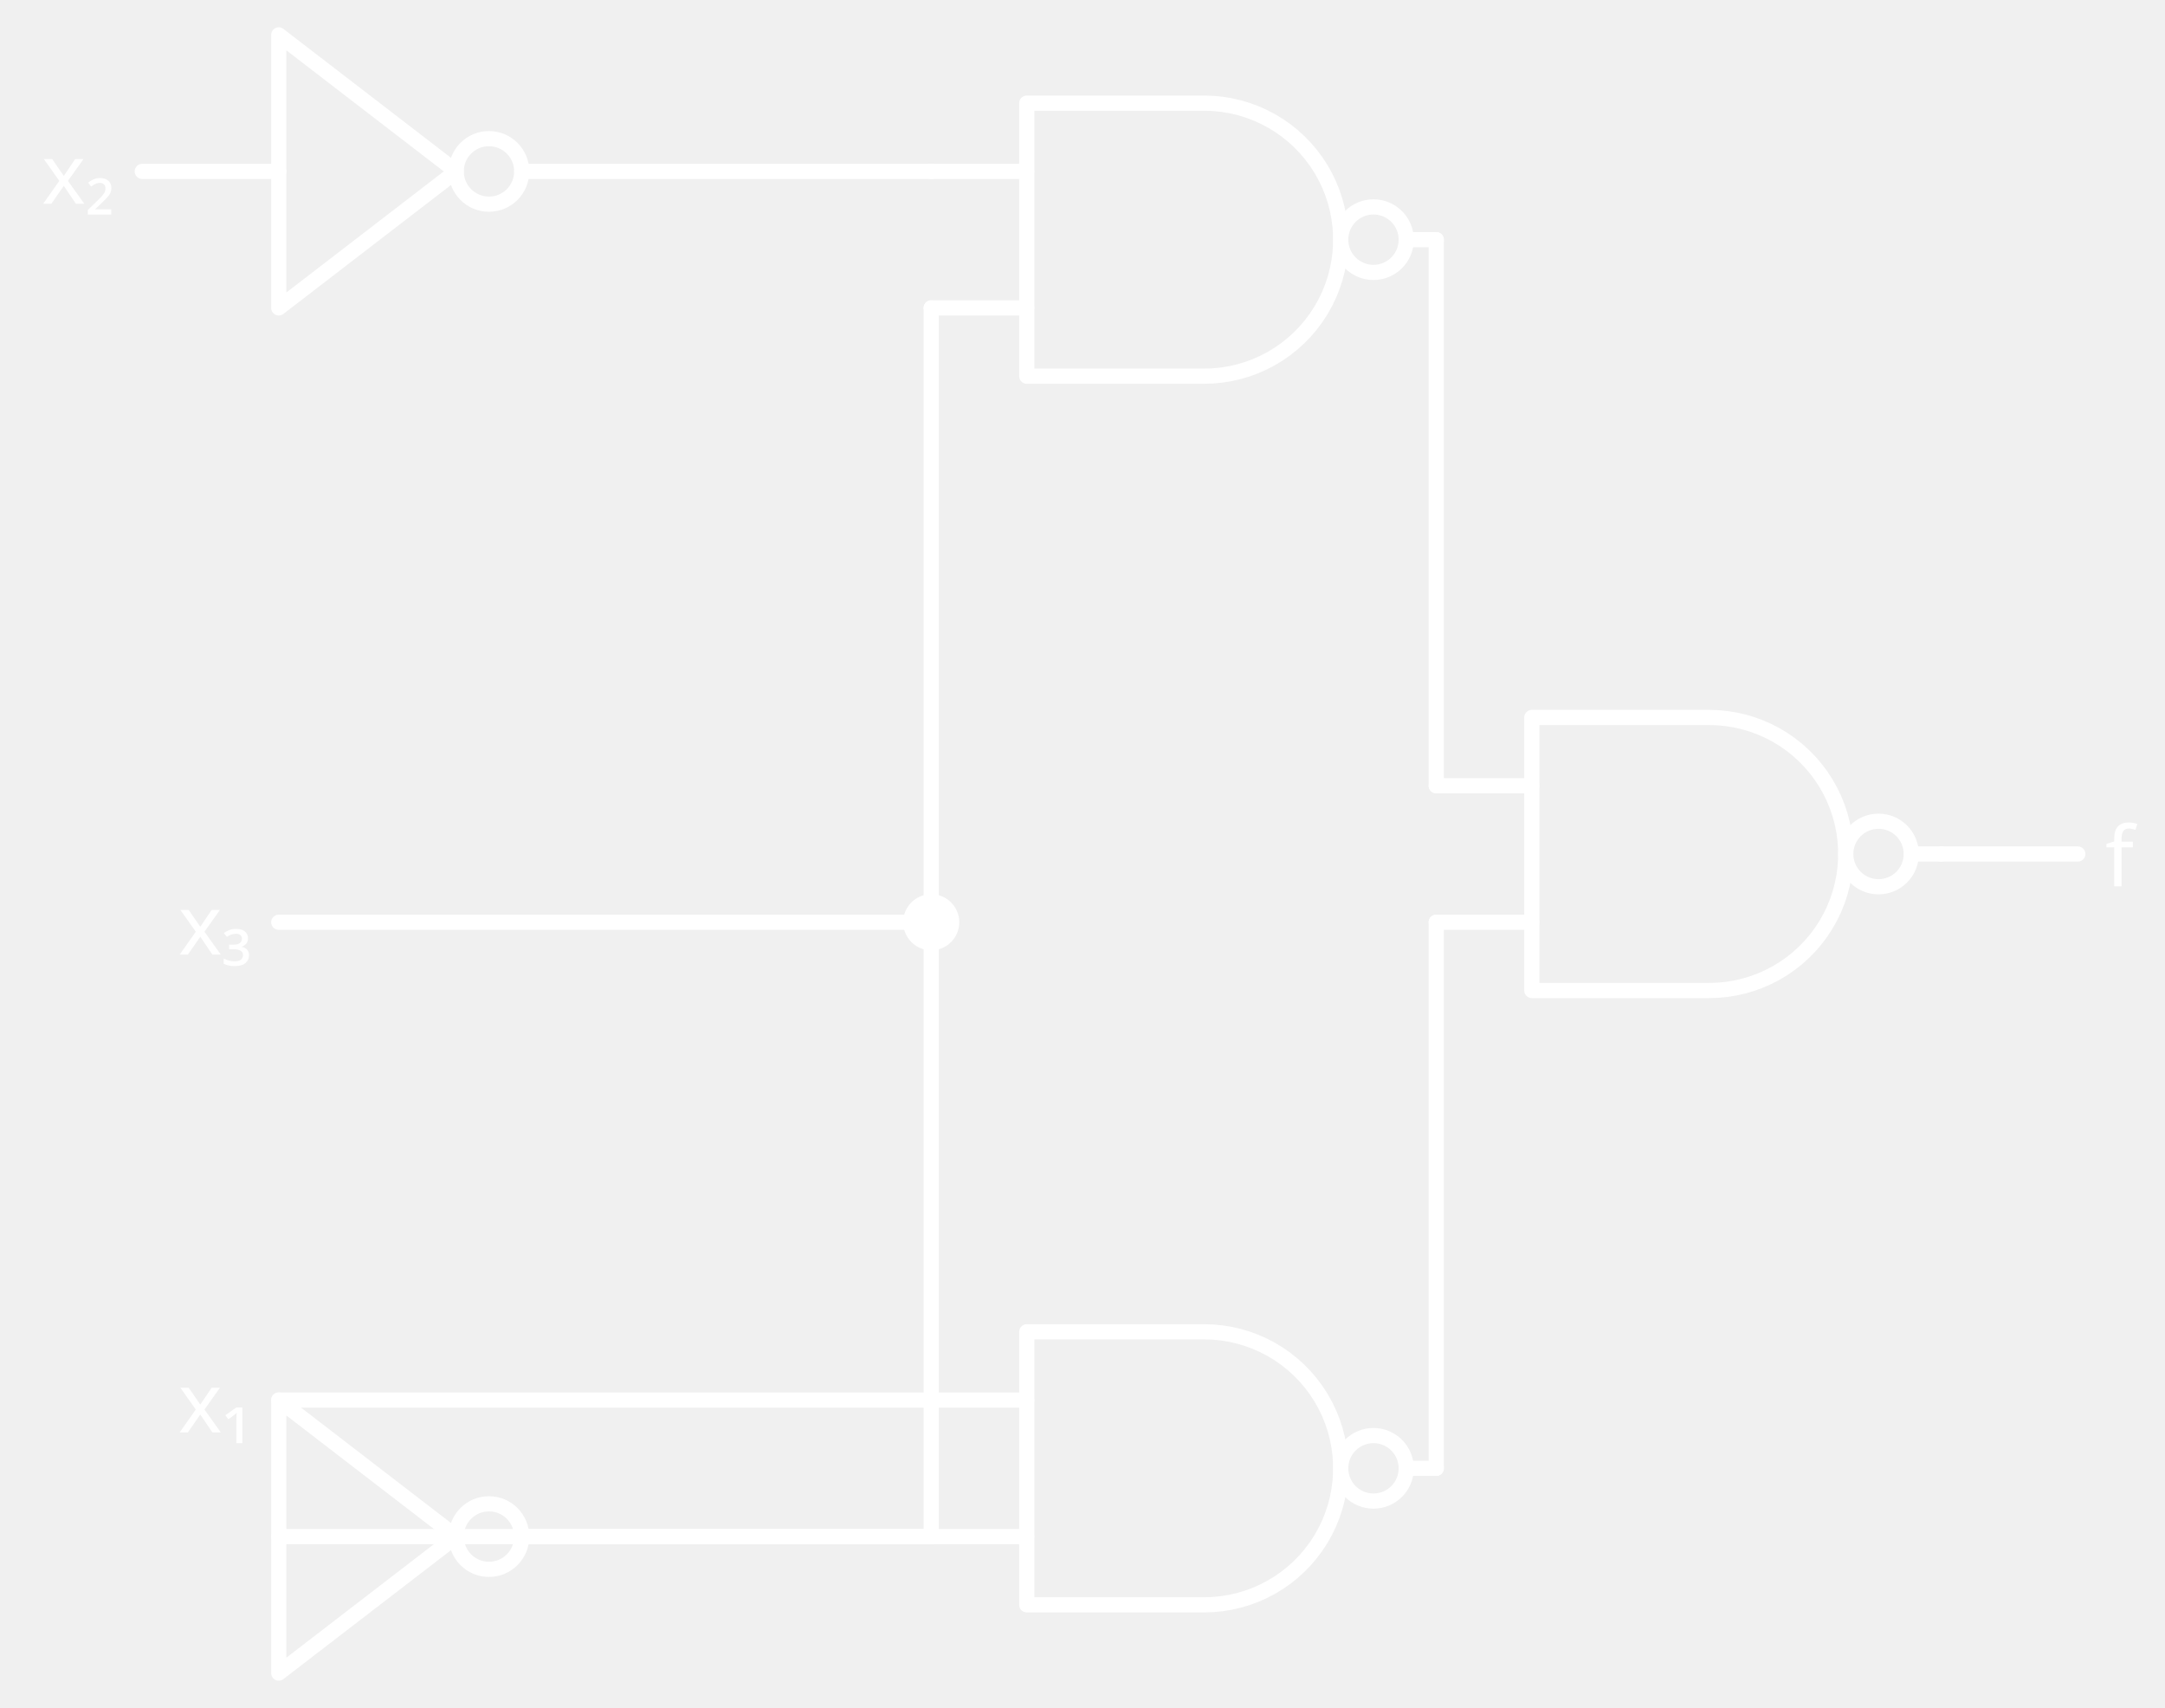
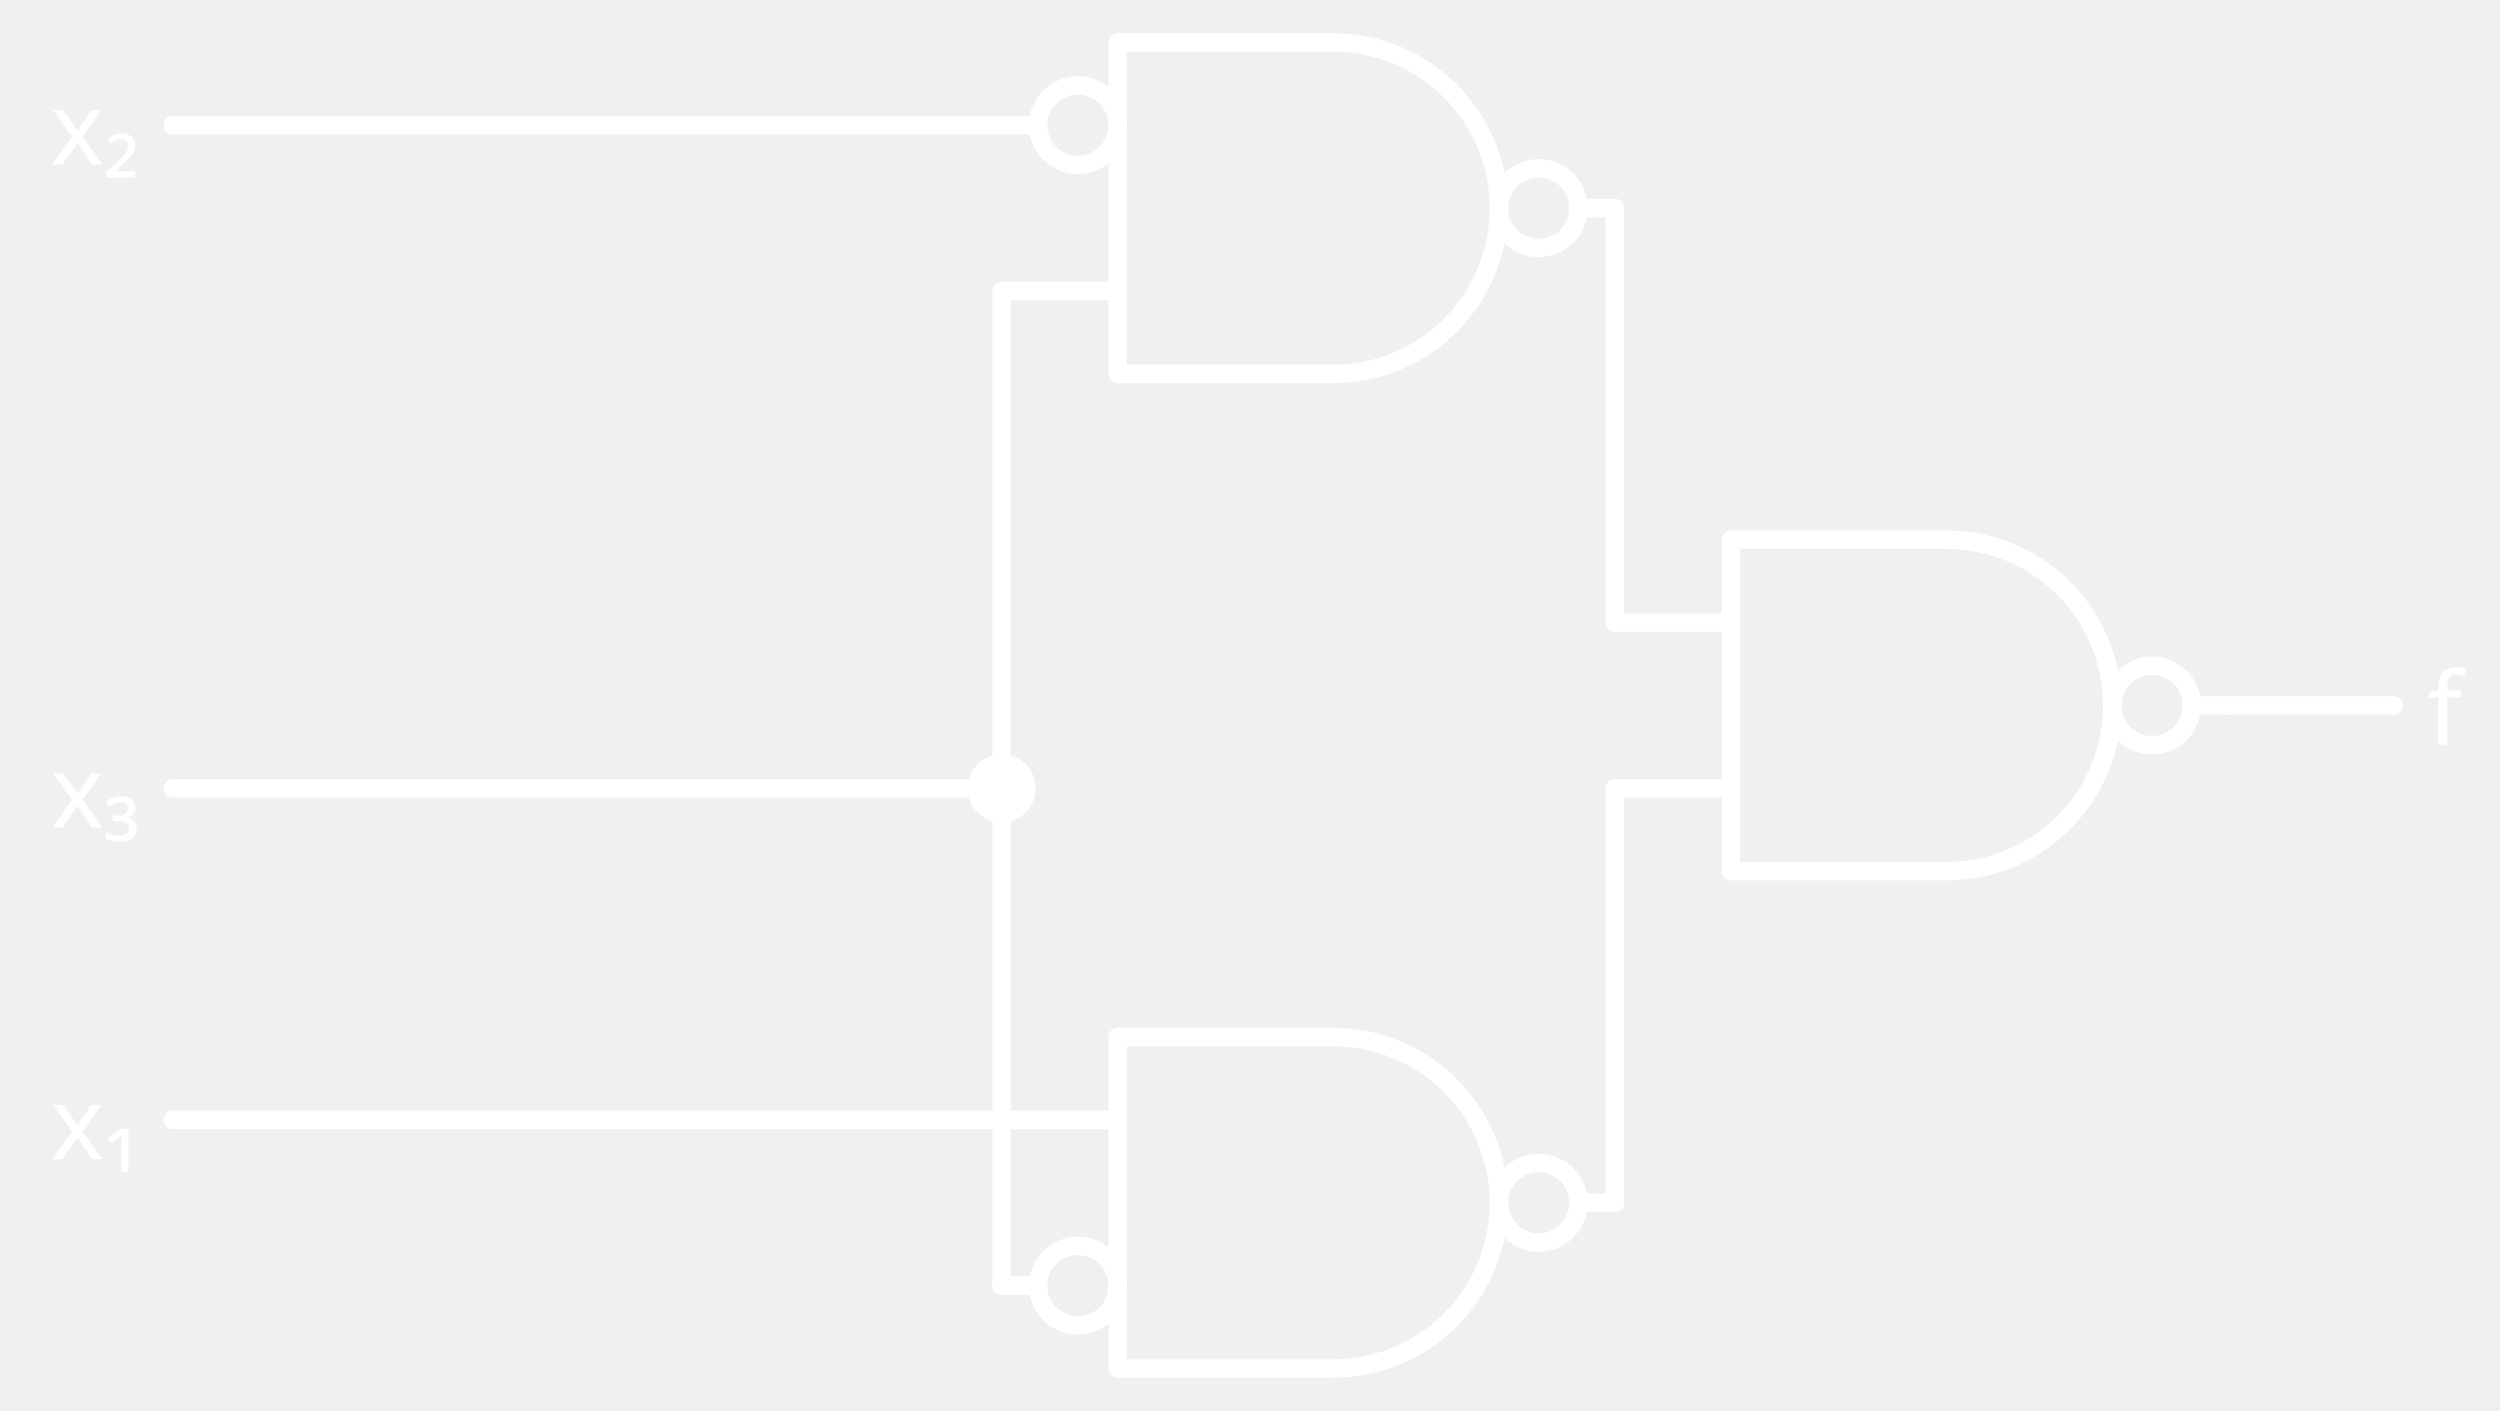
- <svg xmlns="http://www.w3.org/2000/svg" xml:lang="en" height="225.2pt" width="285.5pt" viewBox="-122.8 -31.6 285.5 225.2">
+ <svg xmlns="http://www.w3.org/2000/svg" xml:lang="en" height="153.2pt" width="271.46pt" viewBox="-108.76 -22.6 271.46 153.2">
  <circle cx="58.32" cy="-0.0" r="4.32" style="stroke:white;fill:none;stroke-width:2.0;stroke-dasharray:-;" />
-   <circle cx="58.32" cy="162.0" r="4.32" style="stroke:white;fill:none;stroke-width:2.0;stroke-dasharray:-;" />
-   <circle cx="124.92" cy="81.0" r="4.32" style="stroke:white;fill:none;stroke-width:2.0;stroke-dasharray:-;" />
-   <circle cx="-58.32" cy="-9.0" r="4.32" style="stroke:white;fill:none;stroke-width:2.0;stroke-dasharray:-;" />
-   <circle cx="-58.32" cy="171.0" r="4.32" style="stroke:white;fill:none;stroke-width:2.0;stroke-dasharray:-;" />
+   <circle cx="8.28" cy="-9.0" r="4.32" style="stroke:white;fill:none;stroke-width:2.0;stroke-dasharray:-;" />
+   <circle cx="58.32" cy="108.0" r="4.32" style="stroke:white;fill:none;stroke-width:2.0;stroke-dasharray:-;" />
+   <circle cx="8.28" cy="117.0" r="4.32" style="stroke:white;fill:none;stroke-width:2.0;stroke-dasharray:-;" />
+   <circle cx="124.92" cy="54.0" r="4.32" style="stroke:white;fill:none;stroke-width:2.0;stroke-dasharray:-;" />
  <path d="M 36.0,18.0 L 37.153,17.963 L 38.302,17.852 L 39.441,17.668 L 40.566,17.411 L 41.672,17.083 L 42.755,16.685 L 43.81,16.217 L 44.833,15.684 L 45.82,15.086 L 46.766,14.425 L 47.668,13.706 L 48.522,12.93 L 49.325,12.101 L 50.073,11.223 L 50.763,10.298 L 51.393,9.331 L 51.959,8.326 L 52.459,7.286 L 52.892,6.217 L 53.256,5.121 L 53.549,4.005 L 53.769,2.873 L 53.917,1.728 L 53.991,0.577 L 53.991,-0.577 L 53.917,-1.728 L 53.769,-2.873 L 53.549,-4.005 L 53.256,-5.121 L 52.892,-6.217 L 52.459,-7.286 L 51.959,-8.326 L 51.393,-9.331 L 50.763,-10.298 L 50.073,-11.223 L 49.325,-12.101 L 48.522,-12.93 L 47.668,-13.706 L 46.766,-14.425 L 45.82,-15.086 L 44.833,-15.684 L 43.81,-16.217 L 42.755,-16.685 L 41.672,-17.083 L 40.566,-17.411 L 39.441,-17.668 L 38.302,-17.852 L 37.153,-17.963 L 36.0,-18.0 L 36.0,-18.0 L 12.6,-18.0 L 12.6,-0.0 L 12.6,18.0 L 36.0,18.0" style="stroke:white;fill:none;stroke-width:2.0;stroke-dasharray:-;stroke-linecap:round;stroke-linejoin:round;" />
  <path d="M 0.0,9.0 L 12.6,9.0" style="stroke:white;fill:none;stroke-width:2.0;stroke-dasharray:-;stroke-linecap:round;stroke-linejoin:round;" />
-   <path d="M 0.0,-9.0 L 12.6,-9.0" style="stroke:white;fill:none;stroke-width:2.0;stroke-dasharray:-;stroke-linecap:round;stroke-linejoin:round;" />
+   <path d="M 0.0,-9.0 L 3.96,-9.0" style="stroke:white;fill:none;stroke-width:2.0;stroke-dasharray:-;stroke-linecap:round;stroke-linejoin:round;" />
  <path d="M 62.64,-0.0 L 66.6,-0.0" style="stroke:white;fill:none;stroke-width:2.0;stroke-dasharray:-;stroke-linecap:round;stroke-linejoin:round;" />
-   <path d="M 36.0,180.0 L 37.153,179.963 L 38.302,179.852 L 39.441,179.668 L 40.566,179.411 L 41.672,179.083 L 42.755,178.685 L 43.81,178.217 L 44.833,177.684 L 45.82,177.086 L 46.766,176.425 L 47.668,175.706 L 48.522,174.93 L 49.325,174.101 L 50.073,173.223 L 50.763,172.298 L 51.393,171.331 L 51.959,170.326 L 52.459,169.286 L 52.892,168.217 L 53.256,167.121 L 53.549,166.005 L 53.769,164.873 L 53.917,163.728 L 53.991,162.577 L 53.991,161.423 L 53.917,160.272 L 53.769,159.127 L 53.549,157.995 L 53.256,156.879 L 52.892,155.783 L 52.459,154.714 L 51.959,153.674 L 51.393,152.669 L 50.763,151.702 L 50.073,150.777 L 49.325,149.899 L 48.522,149.07 L 47.668,148.294 L 46.766,147.575 L 45.82,146.914 L 44.833,146.316 L 43.81,145.783 L 42.755,145.315 L 41.672,144.917 L 40.566,144.589 L 39.441,144.332 L 38.302,144.148 L 37.153,144.037 L 36.0,144.0 L 36.0,144.0 L 12.6,144.0 L 12.6,162.0 L 12.6,180.0 L 36.0,180.0" style="stroke:white;fill:none;stroke-width:2.0;stroke-dasharray:-;stroke-linecap:round;stroke-linejoin:round;" />
-   <path d="M 0.0,171.0 L 12.6,171.0" style="stroke:white;fill:none;stroke-width:2.0;stroke-dasharray:-;stroke-linecap:round;stroke-linejoin:round;" />
-   <path d="M 0.0,153.0 L 12.6,153.0" style="stroke:white;fill:none;stroke-width:2.0;stroke-dasharray:-;stroke-linecap:round;stroke-linejoin:round;" />
-   <path d="M 62.64,162.0 L 66.6,162.0" style="stroke:white;fill:none;stroke-width:2.0;stroke-dasharray:-;stroke-linecap:round;stroke-linejoin:round;" />
-   <path d="M 102.6,99.0 L 103.753,98.963 L 104.902,98.852 L 106.041,98.668 L 107.166,98.411 L 108.272,98.083 L 109.355,97.685 L 110.41,97.217 L 111.433,96.684 L 112.42,96.086 L 113.366,95.425 L 114.268,94.706 L 115.122,93.93 L 115.925,93.101 L 116.673,92.223 L 117.363,91.298 L 117.993,90.331 L 118.559,89.326 L 119.059,88.286 L 119.492,87.217 L 119.856,86.121 L 120.149,85.005 L 120.369,83.873 L 120.517,82.728 L 120.591,81.577 L 120.591,80.423 L 120.517,79.272 L 120.369,78.127 L 120.149,76.995 L 119.856,75.879 L 119.492,74.783 L 119.059,73.714 L 118.559,72.674 L 117.993,71.669 L 117.363,70.702 L 116.673,69.777 L 115.925,68.899 L 115.122,68.07 L 114.268,67.294 L 113.366,66.575 L 112.42,65.914 L 111.433,65.316 L 110.41,64.783 L 109.355,64.315 L 108.272,63.917 L 107.166,63.589 L 106.041,63.332 L 104.902,63.148 L 103.753,63.037 L 102.6,63.0 L 102.6,63.0 L 79.2,63.0 L 79.2,81.0 L 79.2,99.0 L 102.6,99.0" style="stroke:white;fill:none;stroke-width:2.0;stroke-dasharray:-;stroke-linecap:round;stroke-linejoin:round;" />
-   <path d="M 66.6,90.0 L 79.2,90.0" style="stroke:white;fill:none;stroke-width:2.0;stroke-dasharray:-;stroke-linecap:round;stroke-linejoin:round;" />
-   <path d="M 66.6,72.0 L 79.2,72.0" style="stroke:white;fill:none;stroke-width:2.0;stroke-dasharray:-;stroke-linecap:round;stroke-linejoin:round;" />
-   <path d="M 129.24,81.0 L 133.2,81.0" style="stroke:white;fill:none;stroke-width:2.0;stroke-dasharray:-;stroke-linecap:round;stroke-linejoin:round;" />
-   <path d="M 66.6,-0.0 L 66.6,36.0 L 66.6,72.0" style="stroke:white;fill:none;stroke-width:2.0;stroke-dasharray:-;stroke-linecap:round;stroke-linejoin:round;" />
-   <path d="M 66.6,162.0 L 66.6,126.0 L 66.6,90.0" style="stroke:white;fill:none;stroke-width:2.0;stroke-dasharray:-;stroke-linecap:round;stroke-linejoin:round;" />
-   <path d="M 133.2,81.0 L 142.2,81.0 L 151.2,81.0" style="stroke:white;fill:none;stroke-width:2.0;stroke-dasharray:-;stroke-linecap:round;stroke-linejoin:round;" />
-   <path d="M -86.04,-9.0 M -54.0,-9.0" style="stroke:white;fill:none;stroke-width:2.0;stroke-dasharray:-;stroke-linecap:round;stroke-linejoin:round;" />
-   <path d="M -86.04,-27.0 L -62.64,-9.0 L -86.04,9.0 L -86.04,-27.0" style="stroke:white;fill:none;stroke-width:2.0;stroke-dasharray:-;stroke-linecap:round;stroke-linejoin:round;" />
-   <path d="M -54.0,-9.0 L -27.0,-9.0 L 0.0,-9.0" style="stroke:white;fill:none;stroke-width:2.0;stroke-dasharray:-;stroke-linecap:round;stroke-linejoin:round;" />
-   <path d="M -86.04,-9.0 L -95.04,-9 L -104.04,-9" style="stroke:white;fill:none;stroke-width:2.0;stroke-dasharray:-;stroke-linecap:round;stroke-linejoin:round;" />
-   <path d="M -86.04,171.0 M -54.0,171.0" style="stroke:white;fill:none;stroke-width:2.0;stroke-dasharray:-;stroke-linecap:round;stroke-linejoin:round;" />
-   <path d="M -86.04,153.0 L -62.64,171.0 L -86.04,189.0 L -86.04,153.0" style="stroke:white;fill:none;stroke-width:2.0;stroke-dasharray:-;stroke-linecap:round;stroke-linejoin:round;" />
-   <path d="M -54.0,171.0 L -27.0,171.0 L 0.0,171.0" style="stroke:white;fill:none;stroke-width:2.0;stroke-dasharray:-;stroke-linecap:round;stroke-linejoin:round;" />
-   <path d="M 0.0,9.0 L -1.487945860964034e-14,90.0 L -2.975891721928068e-14,171.0" style="stroke:white;fill:none;stroke-width:2.0;stroke-dasharray:-;stroke-linecap:round;stroke-linejoin:round;" />
-   <path d="M -1.487945860964034e-14,90.0 L -43.02,90.0 L -86.04,90" style="stroke:white;fill:none;stroke-width:2.0;stroke-dasharray:-;stroke-linecap:round;stroke-linejoin:round;" />
-   <path d="M -2.975891721928068e-14,171.0 L -43.02,171.0 L -86.04,171.0" style="stroke:white;fill:none;stroke-width:2.0;stroke-dasharray:-;stroke-linecap:round;stroke-linejoin:round;" />
-   <path d="M 0.0,153.0 L -43.02,153.0 L -86.04,153.0" style="stroke:white;fill:none;stroke-width:2.0;stroke-dasharray:-;stroke-linecap:round;stroke-linejoin:round;" />
-   <text x="154.8" y="70.0" dominant-baseline="central" fill="white" font-size="11" font-family="sans" text-anchor="start">
+   <path d="M 36.0,126.0 L 37.153,125.963 L 38.302,125.852 L 39.441,125.668 L 40.566,125.411 L 41.672,125.083 L 42.755,124.685 L 43.81,124.217 L 44.833,123.684 L 45.82,123.086 L 46.766,122.425 L 47.668,121.706 L 48.522,120.93 L 49.325,120.101 L 50.073,119.223 L 50.763,118.298 L 51.393,117.331 L 51.959,116.326 L 52.459,115.286 L 52.892,114.217 L 53.256,113.121 L 53.549,112.005 L 53.769,110.873 L 53.917,109.728 L 53.991,108.577 L 53.991,107.423 L 53.917,106.272 L 53.769,105.127 L 53.549,103.995 L 53.256,102.879 L 52.892,101.783 L 52.459,100.714 L 51.959,99.674 L 51.393,98.669 L 50.763,97.702 L 50.073,96.777 L 49.325,95.899 L 48.522,95.07 L 47.668,94.294 L 46.766,93.575 L 45.82,92.914 L 44.833,92.316 L 43.81,91.783 L 42.755,91.315 L 41.672,90.917 L 40.566,90.589 L 39.441,90.332 L 38.302,90.148 L 37.153,90.037 L 36.0,90.0 L 36.0,90.0 L 12.6,90.0 L 12.6,108.0 L 12.6,126.0 L 36.0,126.0" style="stroke:white;fill:none;stroke-width:2.0;stroke-dasharray:-;stroke-linecap:round;stroke-linejoin:round;" />
+   <path d="M 0.0,117.0 L 3.96,117.0" style="stroke:white;fill:none;stroke-width:2.0;stroke-dasharray:-;stroke-linecap:round;stroke-linejoin:round;" />
+   <path d="M 0.0,99.0 L 12.6,99.0" style="stroke:white;fill:none;stroke-width:2.0;stroke-dasharray:-;stroke-linecap:round;stroke-linejoin:round;" />
+   <path d="M 62.64,108.0 L 66.6,108.0" style="stroke:white;fill:none;stroke-width:2.0;stroke-dasharray:-;stroke-linecap:round;stroke-linejoin:round;" />
+   <path d="M 102.6,72.0 L 103.753,71.963 L 104.902,71.852 L 106.041,71.668 L 107.166,71.411 L 108.272,71.083 L 109.355,70.685 L 110.41,70.217 L 111.433,69.684 L 112.42,69.086 L 113.366,68.425 L 114.268,67.706 L 115.122,66.93 L 115.925,66.101 L 116.673,65.223 L 117.363,64.298 L 117.993,63.331 L 118.559,62.326 L 119.059,61.286 L 119.492,60.217 L 119.856,59.121 L 120.149,58.005 L 120.369,56.873 L 120.517,55.728 L 120.591,54.577 L 120.591,53.423 L 120.517,52.272 L 120.369,51.127 L 120.149,49.995 L 119.856,48.879 L 119.492,47.783 L 119.059,46.714 L 118.559,45.674 L 117.993,44.669 L 117.363,43.702 L 116.673,42.777 L 115.925,41.899 L 115.122,41.07 L 114.268,40.294 L 113.366,39.575 L 112.42,38.914 L 111.433,38.316 L 110.41,37.783 L 109.355,37.315 L 108.272,36.917 L 107.166,36.589 L 106.041,36.332 L 104.902,36.148 L 103.753,36.037 L 102.6,36.0 L 102.6,36.0 L 79.2,36.0 L 79.2,54.0 L 79.2,72.0 L 102.6,72.0" style="stroke:white;fill:none;stroke-width:2.0;stroke-dasharray:-;stroke-linecap:round;stroke-linejoin:round;" />
+   <path d="M 66.6,63.0 L 79.2,63.0" style="stroke:white;fill:none;stroke-width:2.0;stroke-dasharray:-;stroke-linecap:round;stroke-linejoin:round;" />
+   <path d="M 66.6,45.0 L 79.2,45.0" style="stroke:white;fill:none;stroke-width:2.0;stroke-dasharray:-;stroke-linecap:round;stroke-linejoin:round;" />
+   <path d="M 129.24,54.0 L 133.2,54.0" style="stroke:white;fill:none;stroke-width:2.0;stroke-dasharray:-;stroke-linecap:round;stroke-linejoin:round;" />
+   <path d="M 66.6,-0.0 L 66.6,22.5 L 66.6,45.0" style="stroke:white;fill:none;stroke-width:2.0;stroke-dasharray:-;stroke-linecap:round;stroke-linejoin:round;" />
+   <path d="M 66.6,108.0 L 66.6,85.5 L 66.6,63.0" style="stroke:white;fill:none;stroke-width:2.0;stroke-dasharray:-;stroke-linecap:round;stroke-linejoin:round;" />
+   <path d="M 133.2,54.0 L 142.2,54.0 L 151.2,54.0" style="stroke:white;fill:none;stroke-width:2.0;stroke-dasharray:-;stroke-linecap:round;stroke-linejoin:round;" />
+   <path d="M 0.0,-9.0 L -45.0,-9 L -90.0,-9" style="stroke:white;fill:none;stroke-width:2.0;stroke-dasharray:-;stroke-linecap:round;stroke-linejoin:round;" />
+   <path d="M 0.0,9.0 L 3.3065463576978533e-15,63.0 L 6.613092715395707e-15,117.0" style="stroke:white;fill:none;stroke-width:2.0;stroke-dasharray:-;stroke-linecap:round;stroke-linejoin:round;" />
+   <path d="M 3.3065463576978533e-15,63.0 L -45.0,63 L -90.0,63" style="stroke:white;fill:none;stroke-width:2.0;stroke-dasharray:-;stroke-linecap:round;stroke-linejoin:round;" />
+   <path d="M 0.0,99.0 L -45.0,99.0 L -90.0,99" style="stroke:white;fill:none;stroke-width:2.0;stroke-dasharray:-;stroke-linecap:round;stroke-linejoin:round;" />
+   <text x="154.8" y="43.0" dominant-baseline="central" fill="white" font-size="11" font-family="sans" text-anchor="start">
    <tspan x="154.8" dy="11">f</tspan>
  </text>
-   <text x="-107.64" y="-20.0" dominant-baseline="central" fill="white" font-size="11" font-family="sans" text-anchor="end">
-     <tspan x="-107.64" dy="11">x₂</tspan>
+   <text x="-93.6" y="-20" dominant-baseline="central" fill="white" font-size="11" font-family="sans" text-anchor="end">
+     <tspan x="-93.6" dy="11">x₂</tspan>
  </text>
-   <text x="-89.64" y="79" dominant-baseline="central" fill="white" font-size="11" font-family="sans" text-anchor="end">
-     <tspan x="-89.64" dy="11">x₃</tspan>
+   <text x="-93.6" y="52" dominant-baseline="central" fill="white" font-size="11" font-family="sans" text-anchor="end">
+     <tspan x="-93.6" dy="11">x₃</tspan>
  </text>
-   <text x="-89.64" y="142.0" dominant-baseline="central" fill="white" font-size="11" font-family="sans" text-anchor="end">
-     <tspan x="-89.64" dy="11">x₁</tspan>
+   <text x="-93.6" y="88" dominant-baseline="central" fill="white" font-size="11" font-family="sans" text-anchor="end">
+     <tspan x="-93.6" dy="11">x₁</tspan>
  </text>
-   <circle cx="-1.487945860964034e-14" cy="90.0" r="2.7" style="stroke:white;fill:white;stroke-width:2.0;stroke-dasharray:-;" />
+   <circle cx="3.3065463576978533e-15" cy="63.0" r="2.7" style="stroke:white;fill:white;stroke-width:2.0;stroke-dasharray:-;" />
</svg>
